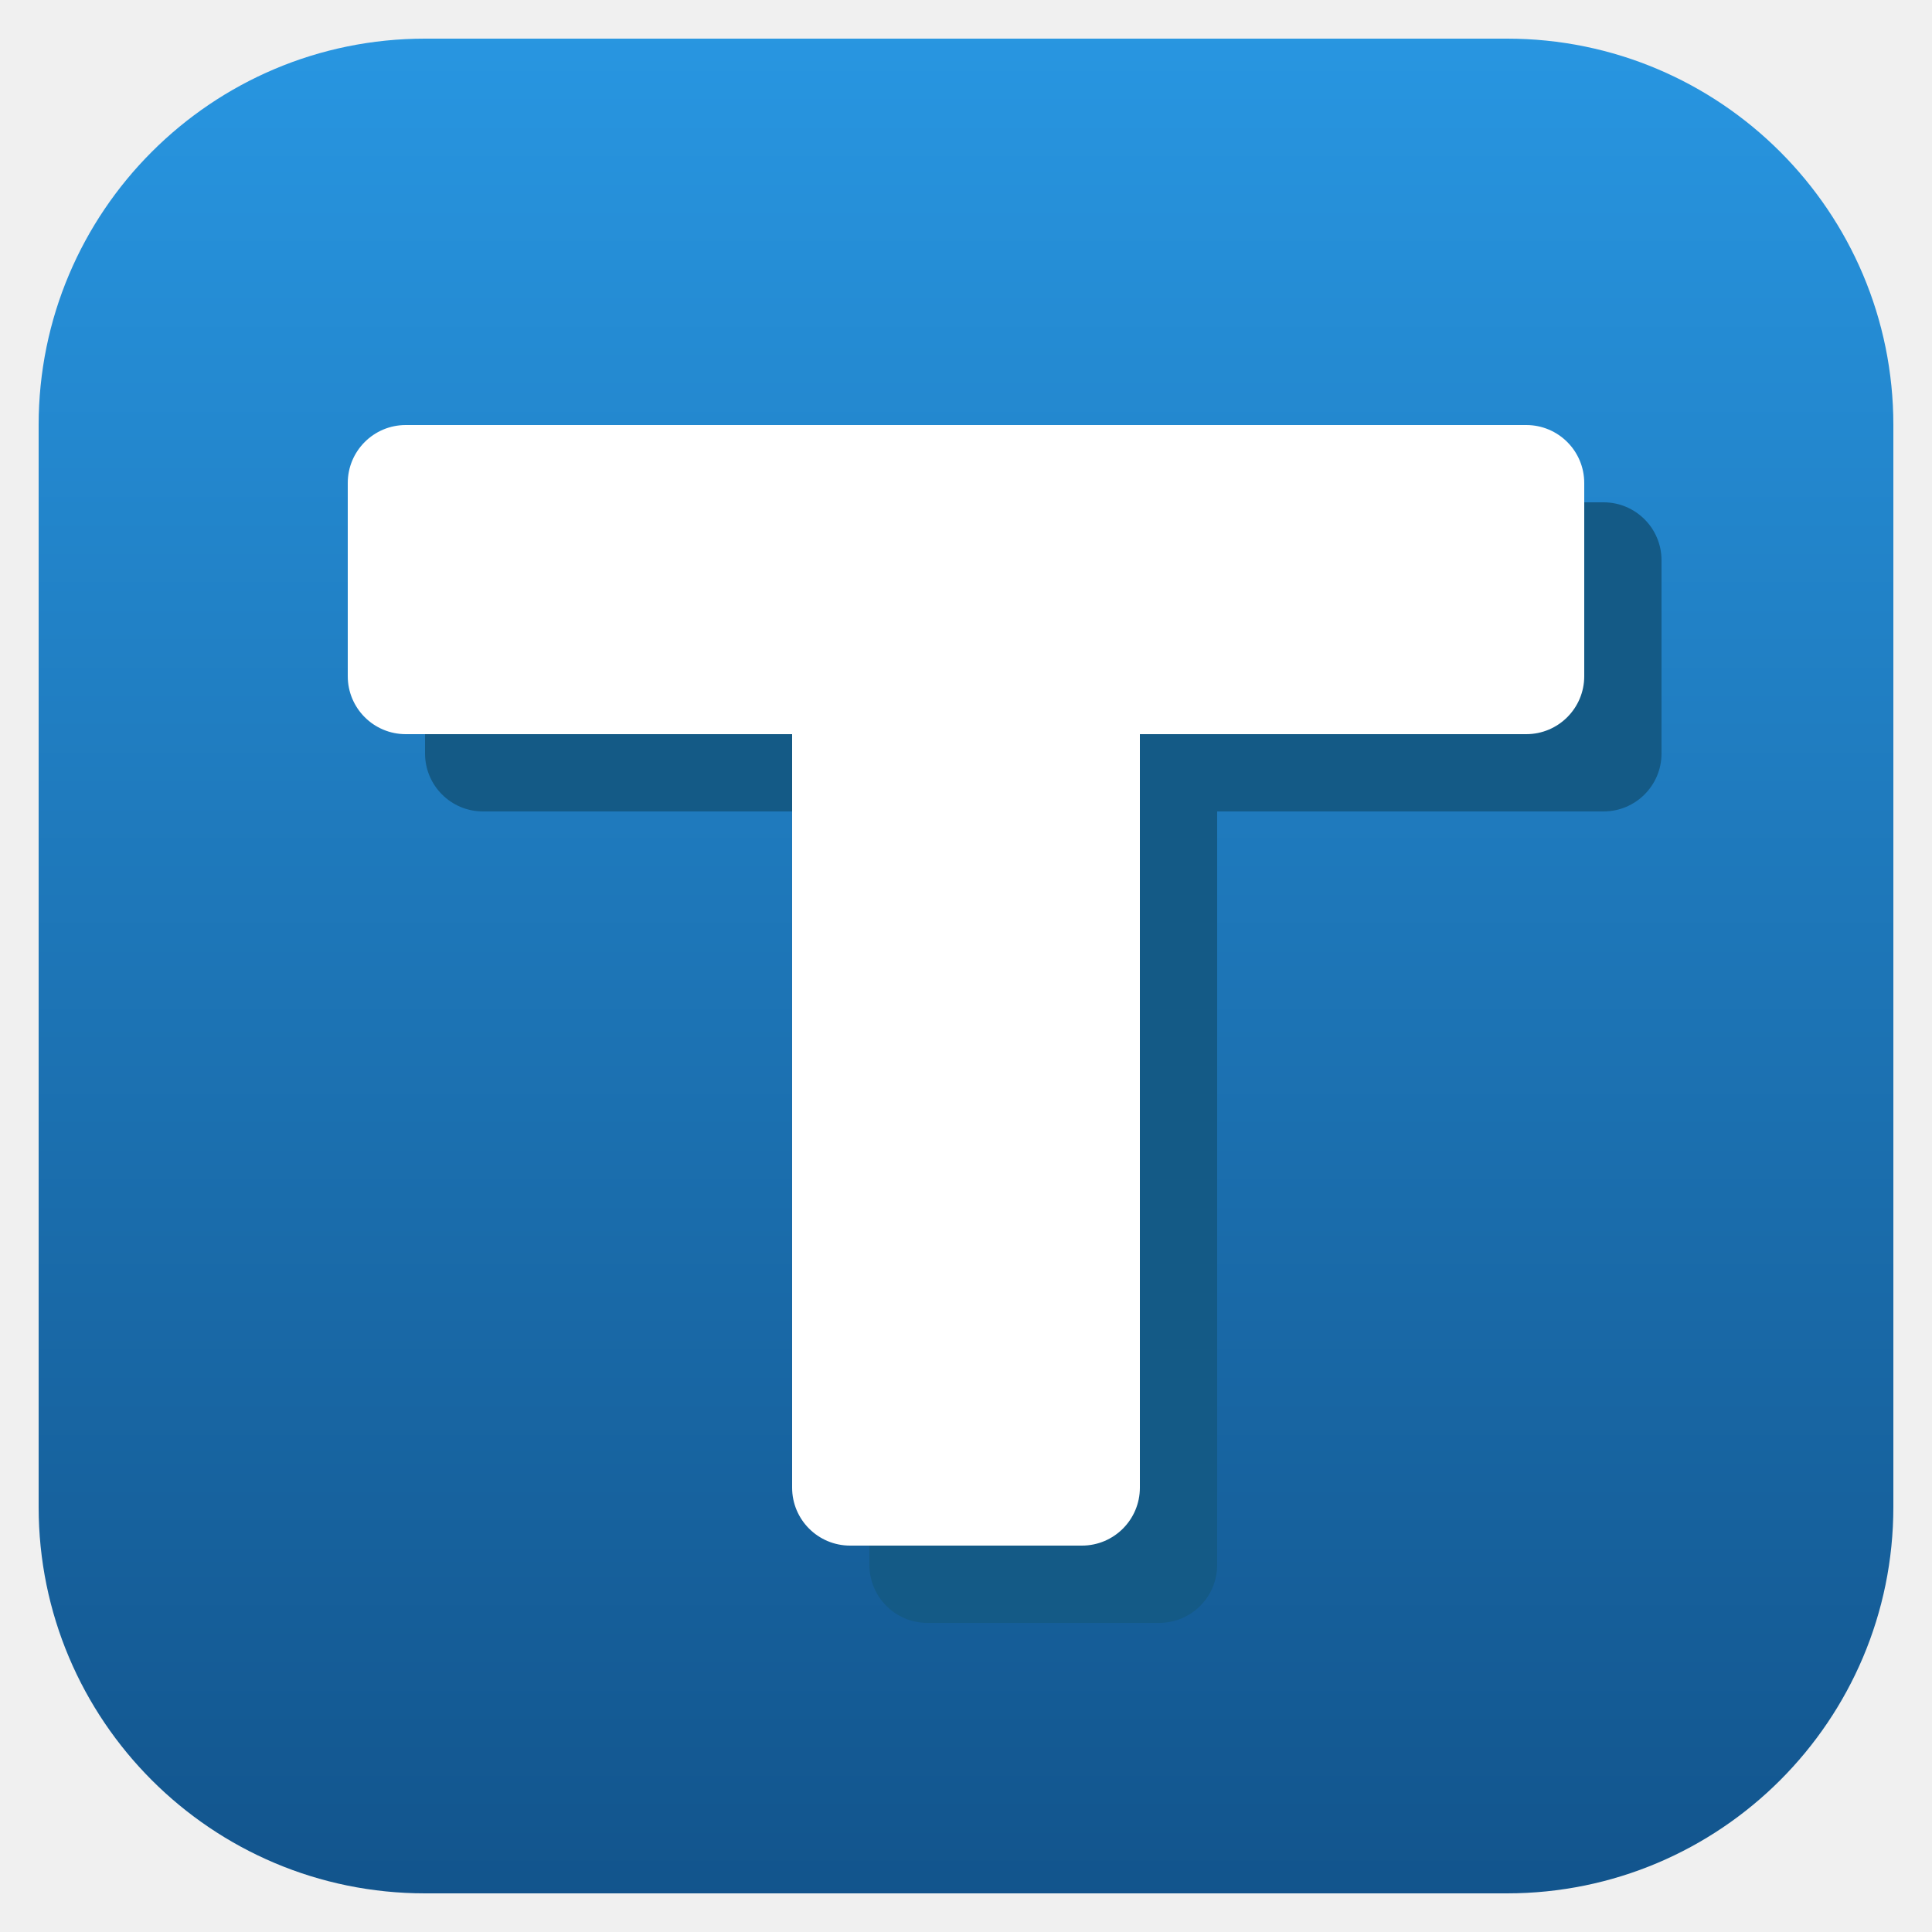
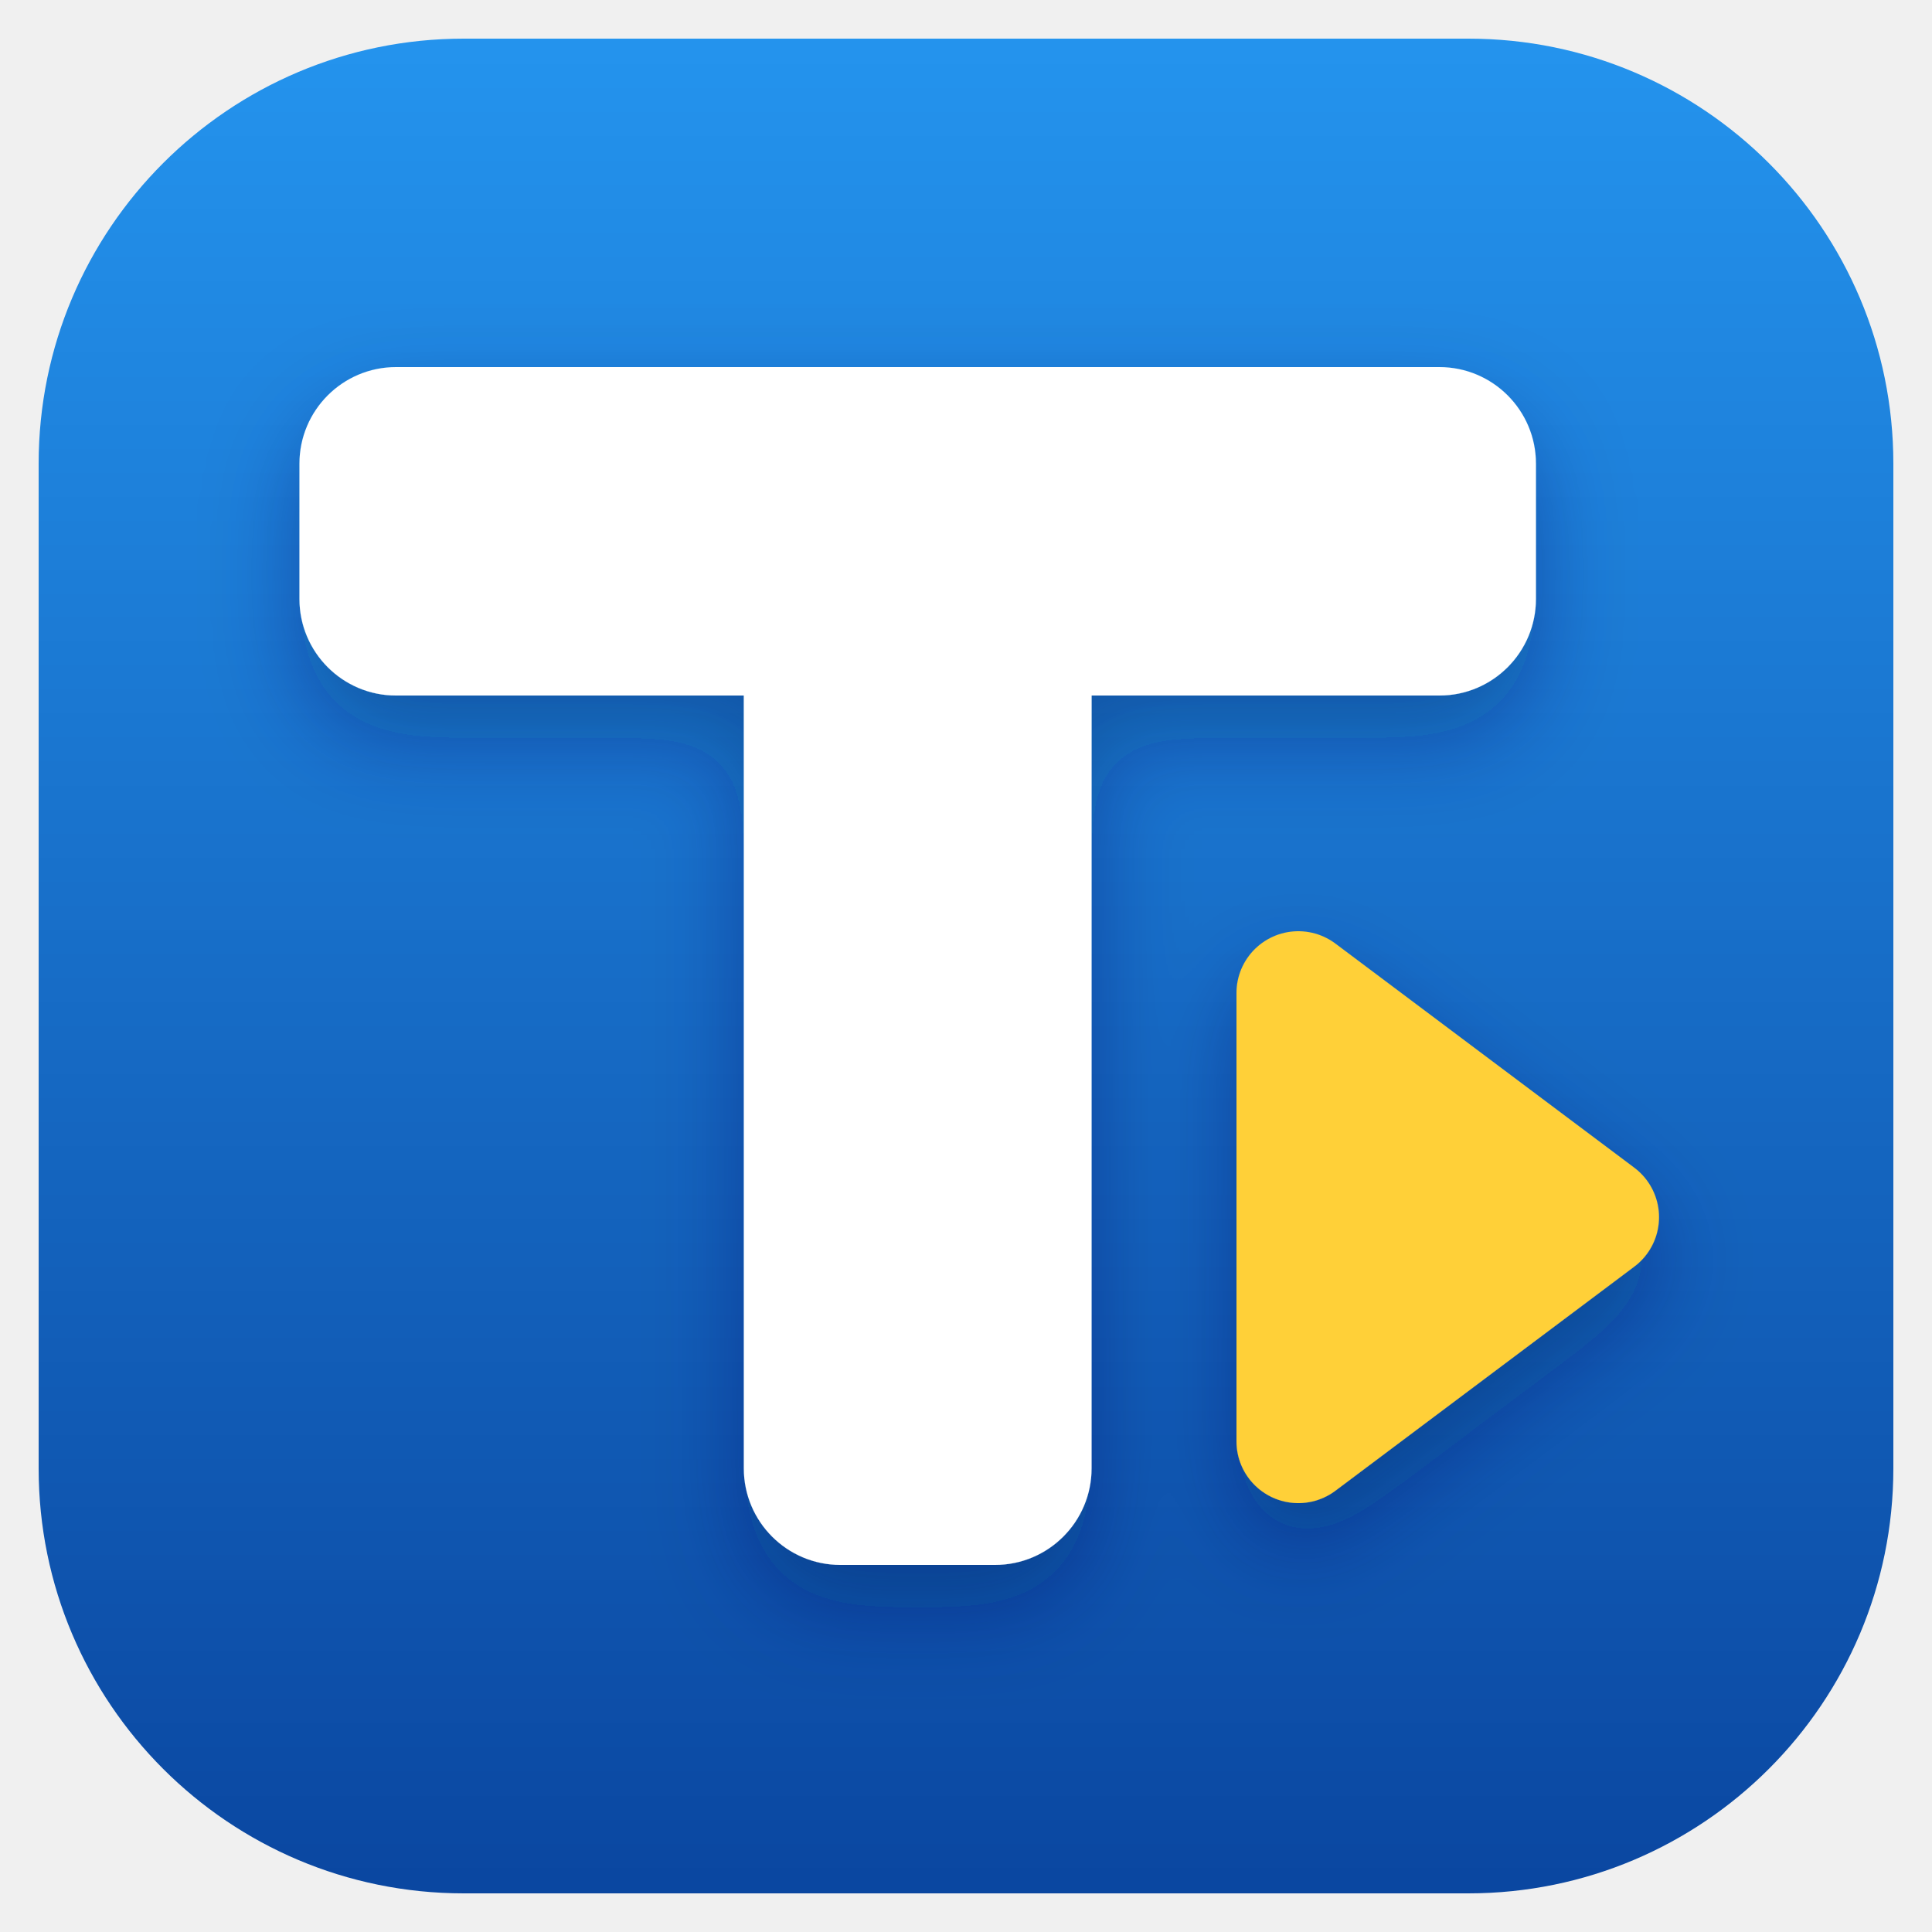
<svg xmlns="http://www.w3.org/2000/svg" width="128px" height="128px" viewBox="0 0 100 100" role="img" aria-label="Timffle">
  <defs>
    <linearGradient id="g" x1="0" y1="0" x2="0" y2="1">
-       <stop offset="0" stop-color="rgb(40, 150, 225)" />
-       <stop offset="1" stop-color="rgb(18, 84, 140)" />
+       <stop offset="0" stop-color="rgb(36, 148, 238)" />
+       <stop offset="1" stop-color="rgb(10, 70, 160)" />
    </linearGradient>
+     <filter id="s" filterUnits="userSpaceOnUse" x="0" y="0" width="100" height="100">
+       <feGaussianBlur in="SourceAlpha" stdDeviation="2.4" />
+       <feOffset dy="2.2" result="b" />
+       <feFlood flood-color="#041e5a" flood-opacity="0.37" />
+       <feComposite in2="b" operator="in" />
+       <feMerge>
+         <feMergeNode />
+         <feMergeNode in="SourceGraphic" />
+       </feMerge>
+     </filter>
  </defs>
-   <rect x="2" y="2" width="96" height="96" rx="20" fill="url(#g)" />
-   <rect x="22" y="26" width="64" height="16" rx="3" fill="#145a86" />
-   <rect x="45" y="26" width="18" height="58" rx="3" fill="#145a86" />
-   <rect x="18" y="22" width="64" height="16" rx="3" fill="#ffffff" />
-   <rect x="41" y="22" width="18" height="58" rx="3" fill="#ffffff" />
+   <rect x="2" y="2" width="96" height="96" rx="22" fill="url(#g)" />
+   <g filter="url(#s)">
+     <rect x="15.5" y="19" width="64" height="17" rx="5" fill="#ffffff" />
+     <rect x="38.5" y="19" width="18" height="62" rx="5" fill="#ffffff" />
+     <polygon points="67.2,51.4 67.2,74.6 82.67,63" fill="#ffd038" stroke="#ffd038" stroke-width="6.4" stroke-linejoin="round" />
+   </g>
</svg>
